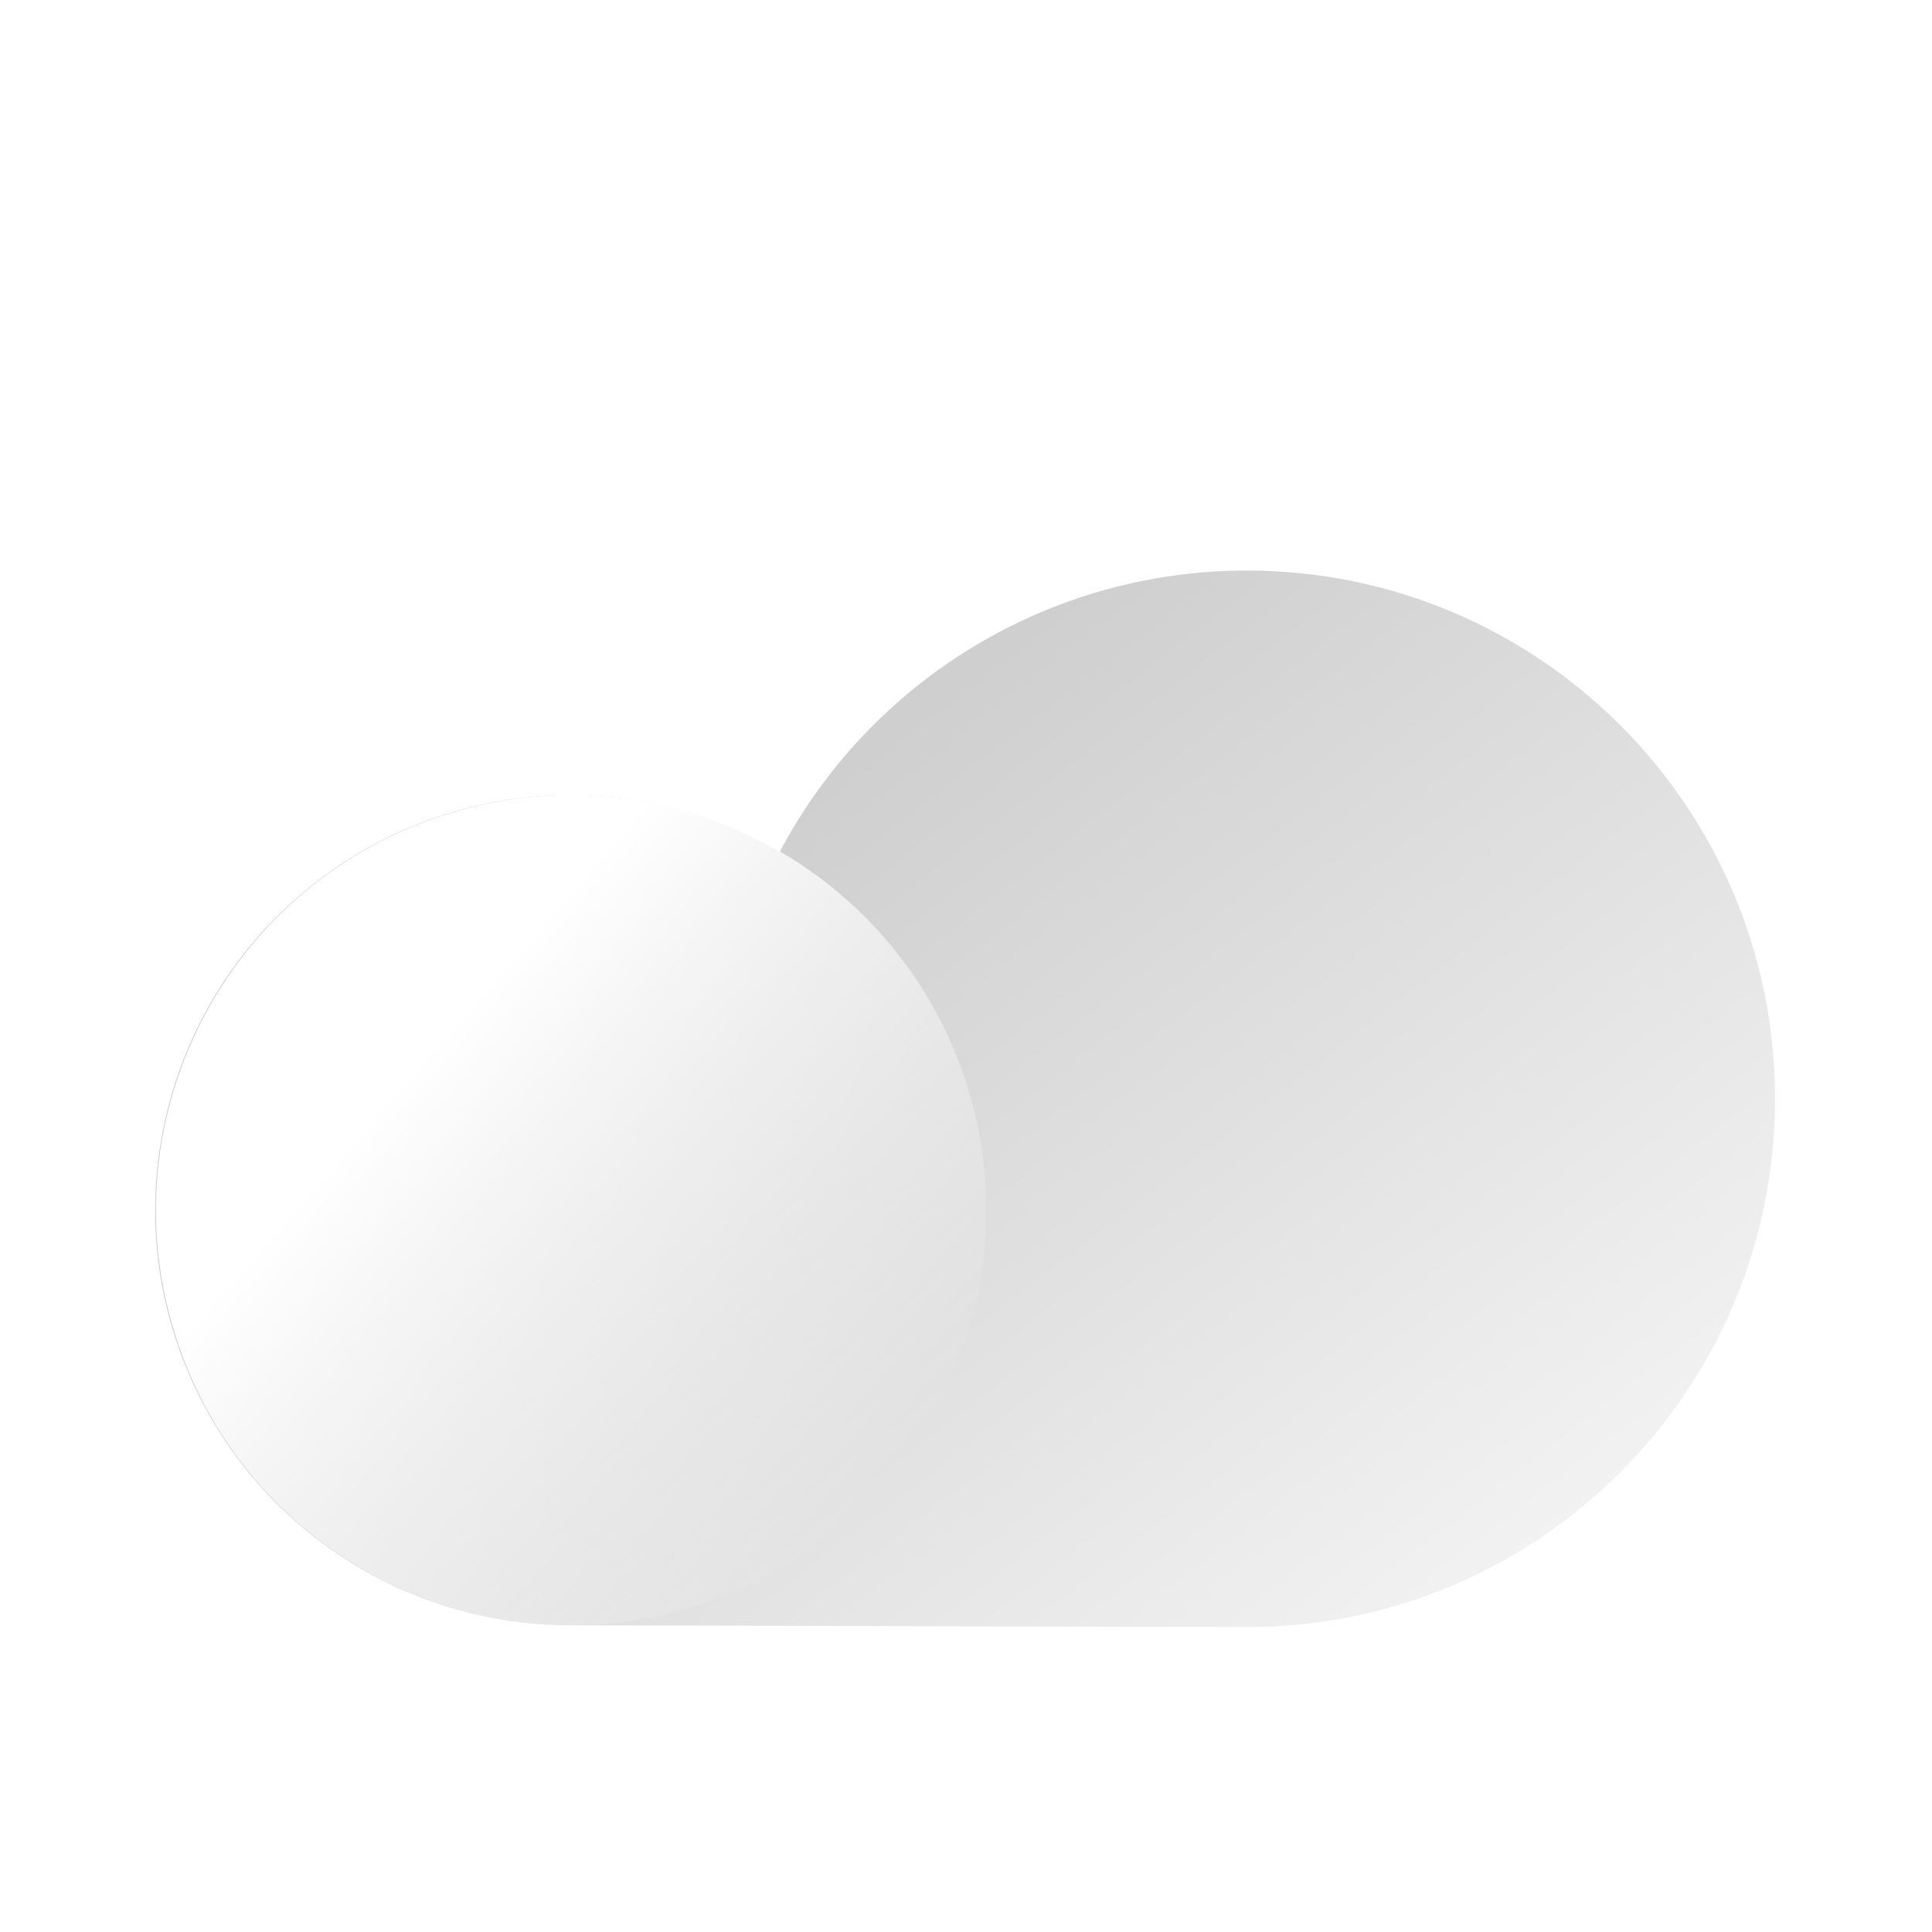
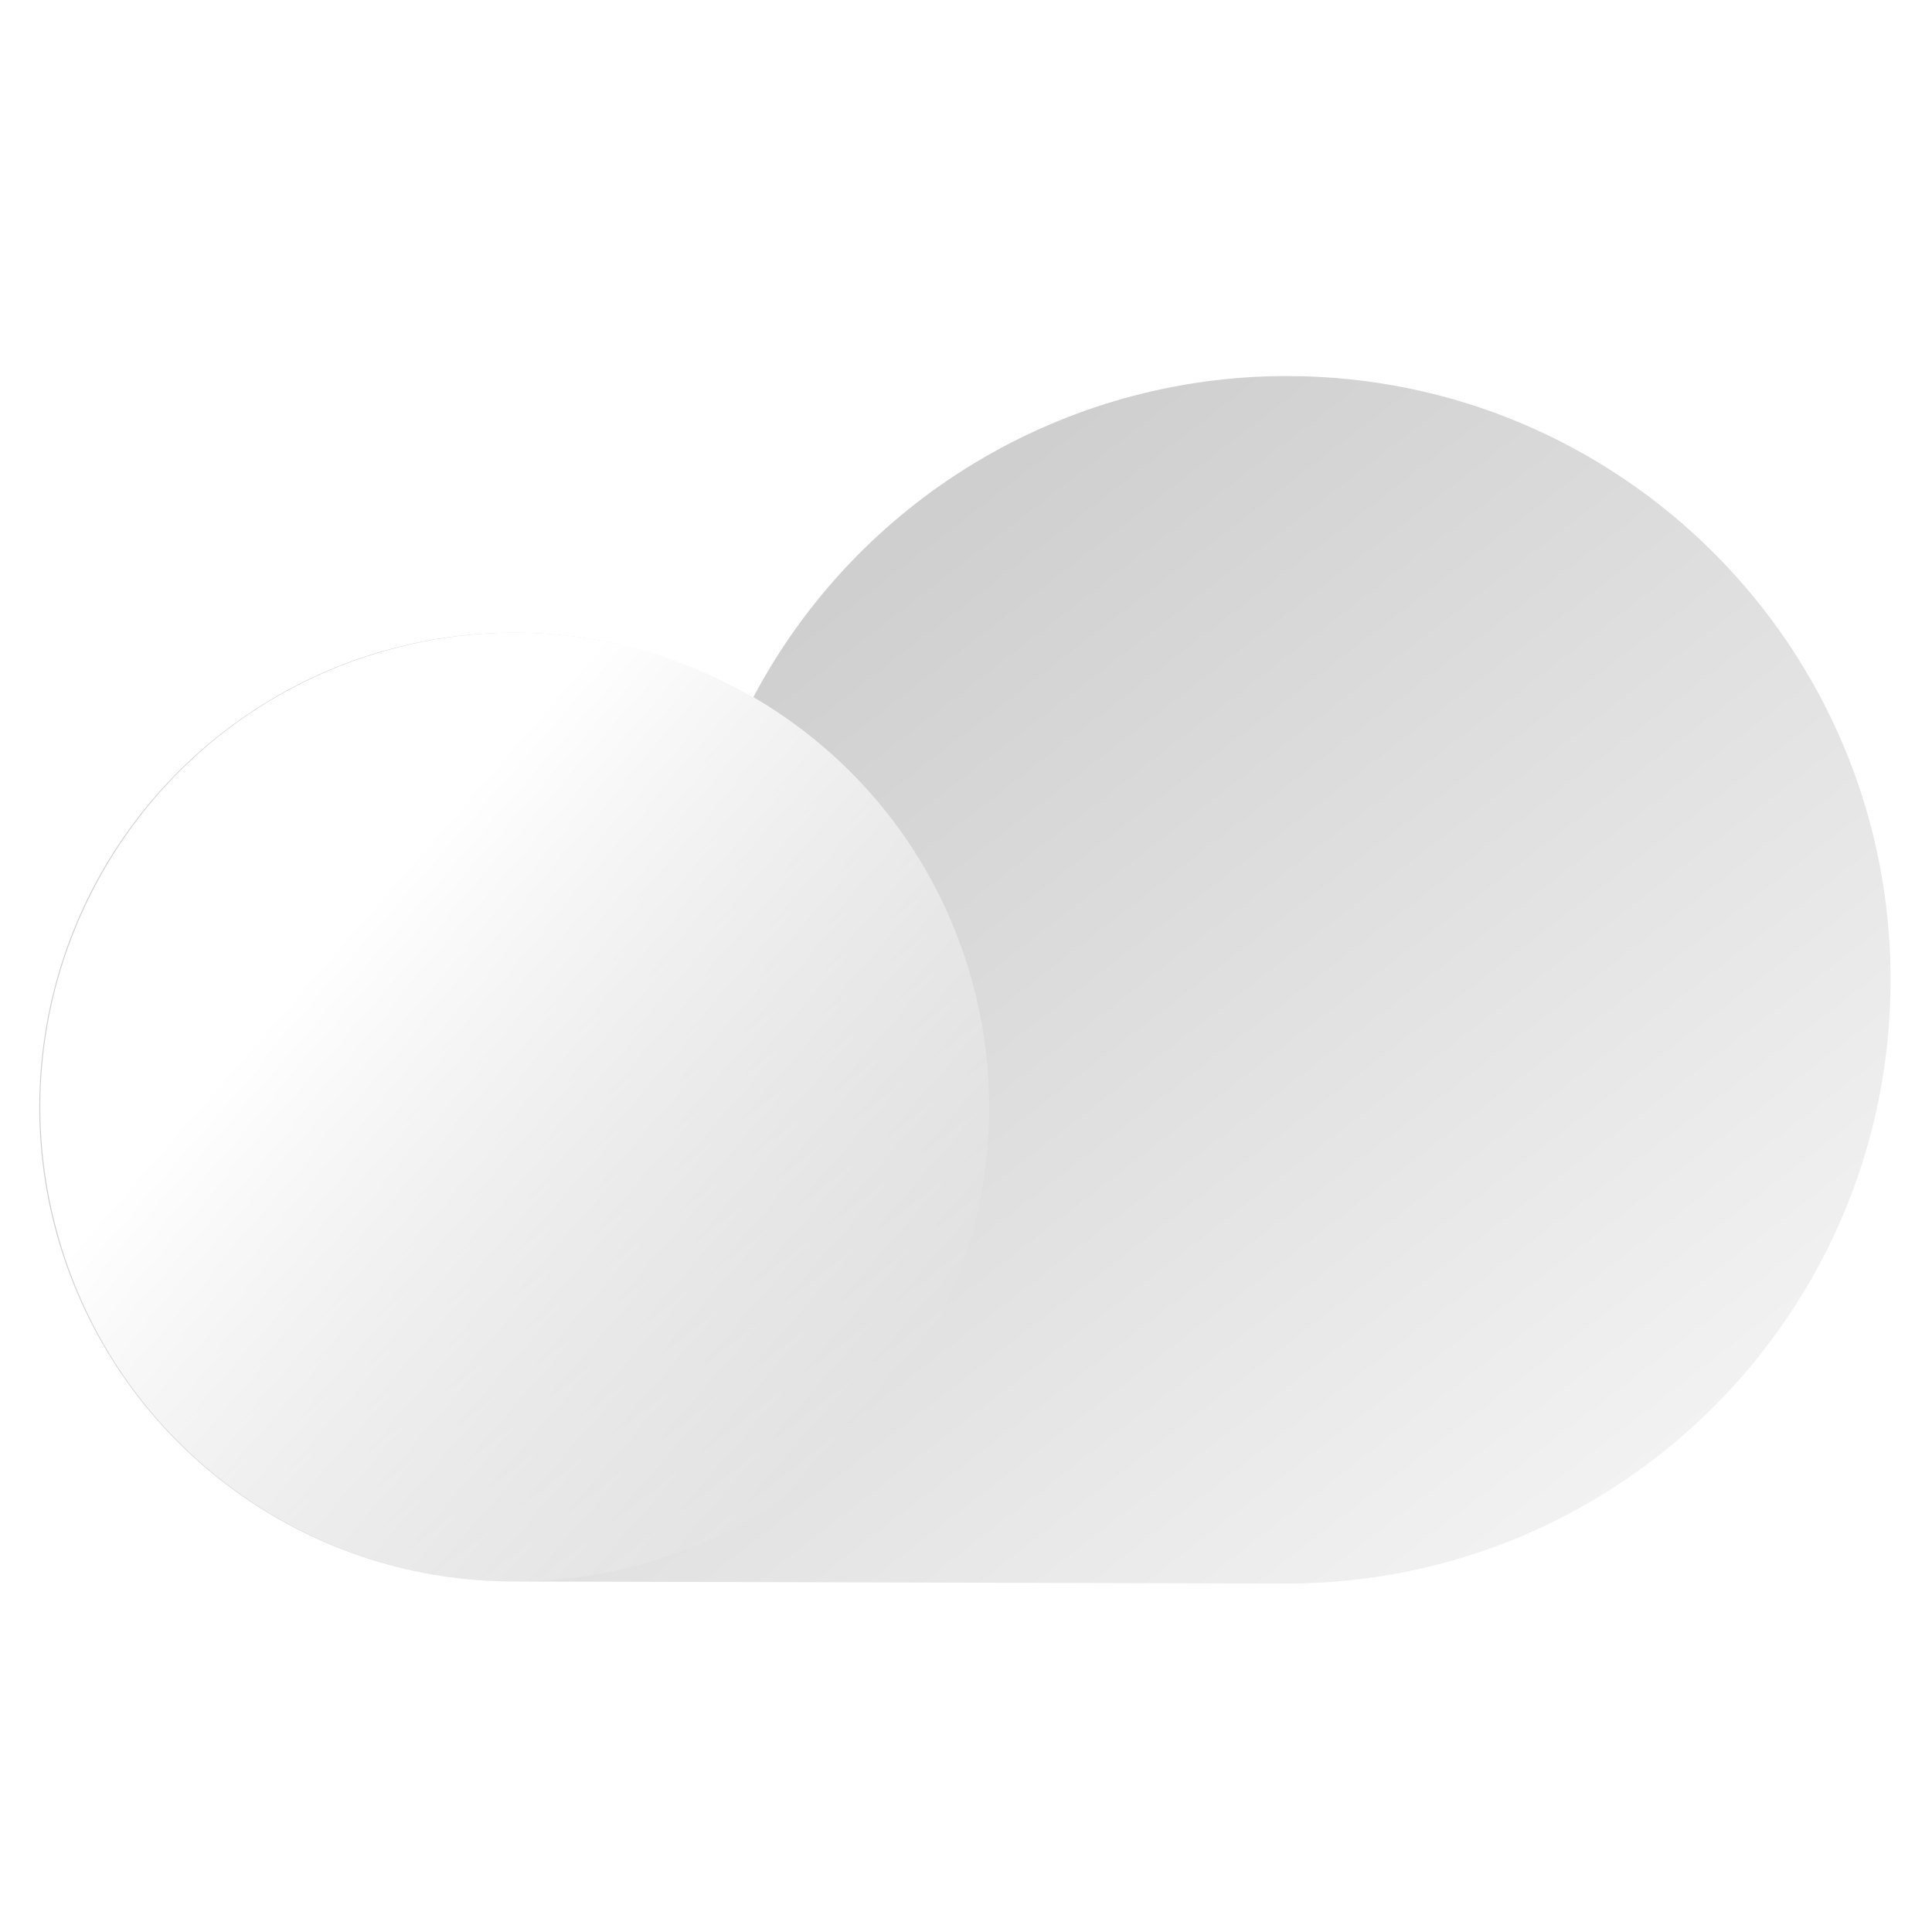
- <svg xmlns="http://www.w3.org/2000/svg" data-name="Layer 1" id="Layer_1" viewBox="0 0 64 64">
+ <svg xmlns="http://www.w3.org/2000/svg" data-name="Layer 1" id="Layer_1" viewBox="4 8 56 56">
  <defs>
    <style>.cls-1{fill:url(#linear-gradient);}.cls-2{fill:url(#linear-gradient-2);}</style>
    <linearGradient gradientUnits="userSpaceOnUse" id="linear-gradient" x1="45.72" x2="24.63" y1="55.39" y2="28.08">
      <stop offset="0" stop-color="#f2f2f2" />
      <stop offset="1" stop-color="#cfcfcf" />
    </linearGradient>
    <linearGradient gradientUnits="userSpaceOnUse" id="linear-gradient-2" x1="14.82" x2="26.43" y1="33.86" y2="51.51">
      <stop offset="0.02" stop-color="#fff" />
      <stop offset="1" stop-color="#fff" stop-opacity="0" />
    </linearGradient>
  </defs>
  <path class="cls-1" d="M41.3,18.9a17.49,17.49,0,0,0-15.47,9.32,13.75,13.75,0,1,0-6.92,25.62l22.39.06a17.5,17.5,0,0,0,0-35Z" />
  <circle class="cls-2" cx="18.92" cy="40.09" r="13.75" transform="translate(-10.09 6.57) rotate(-15.61)" />
</svg>
